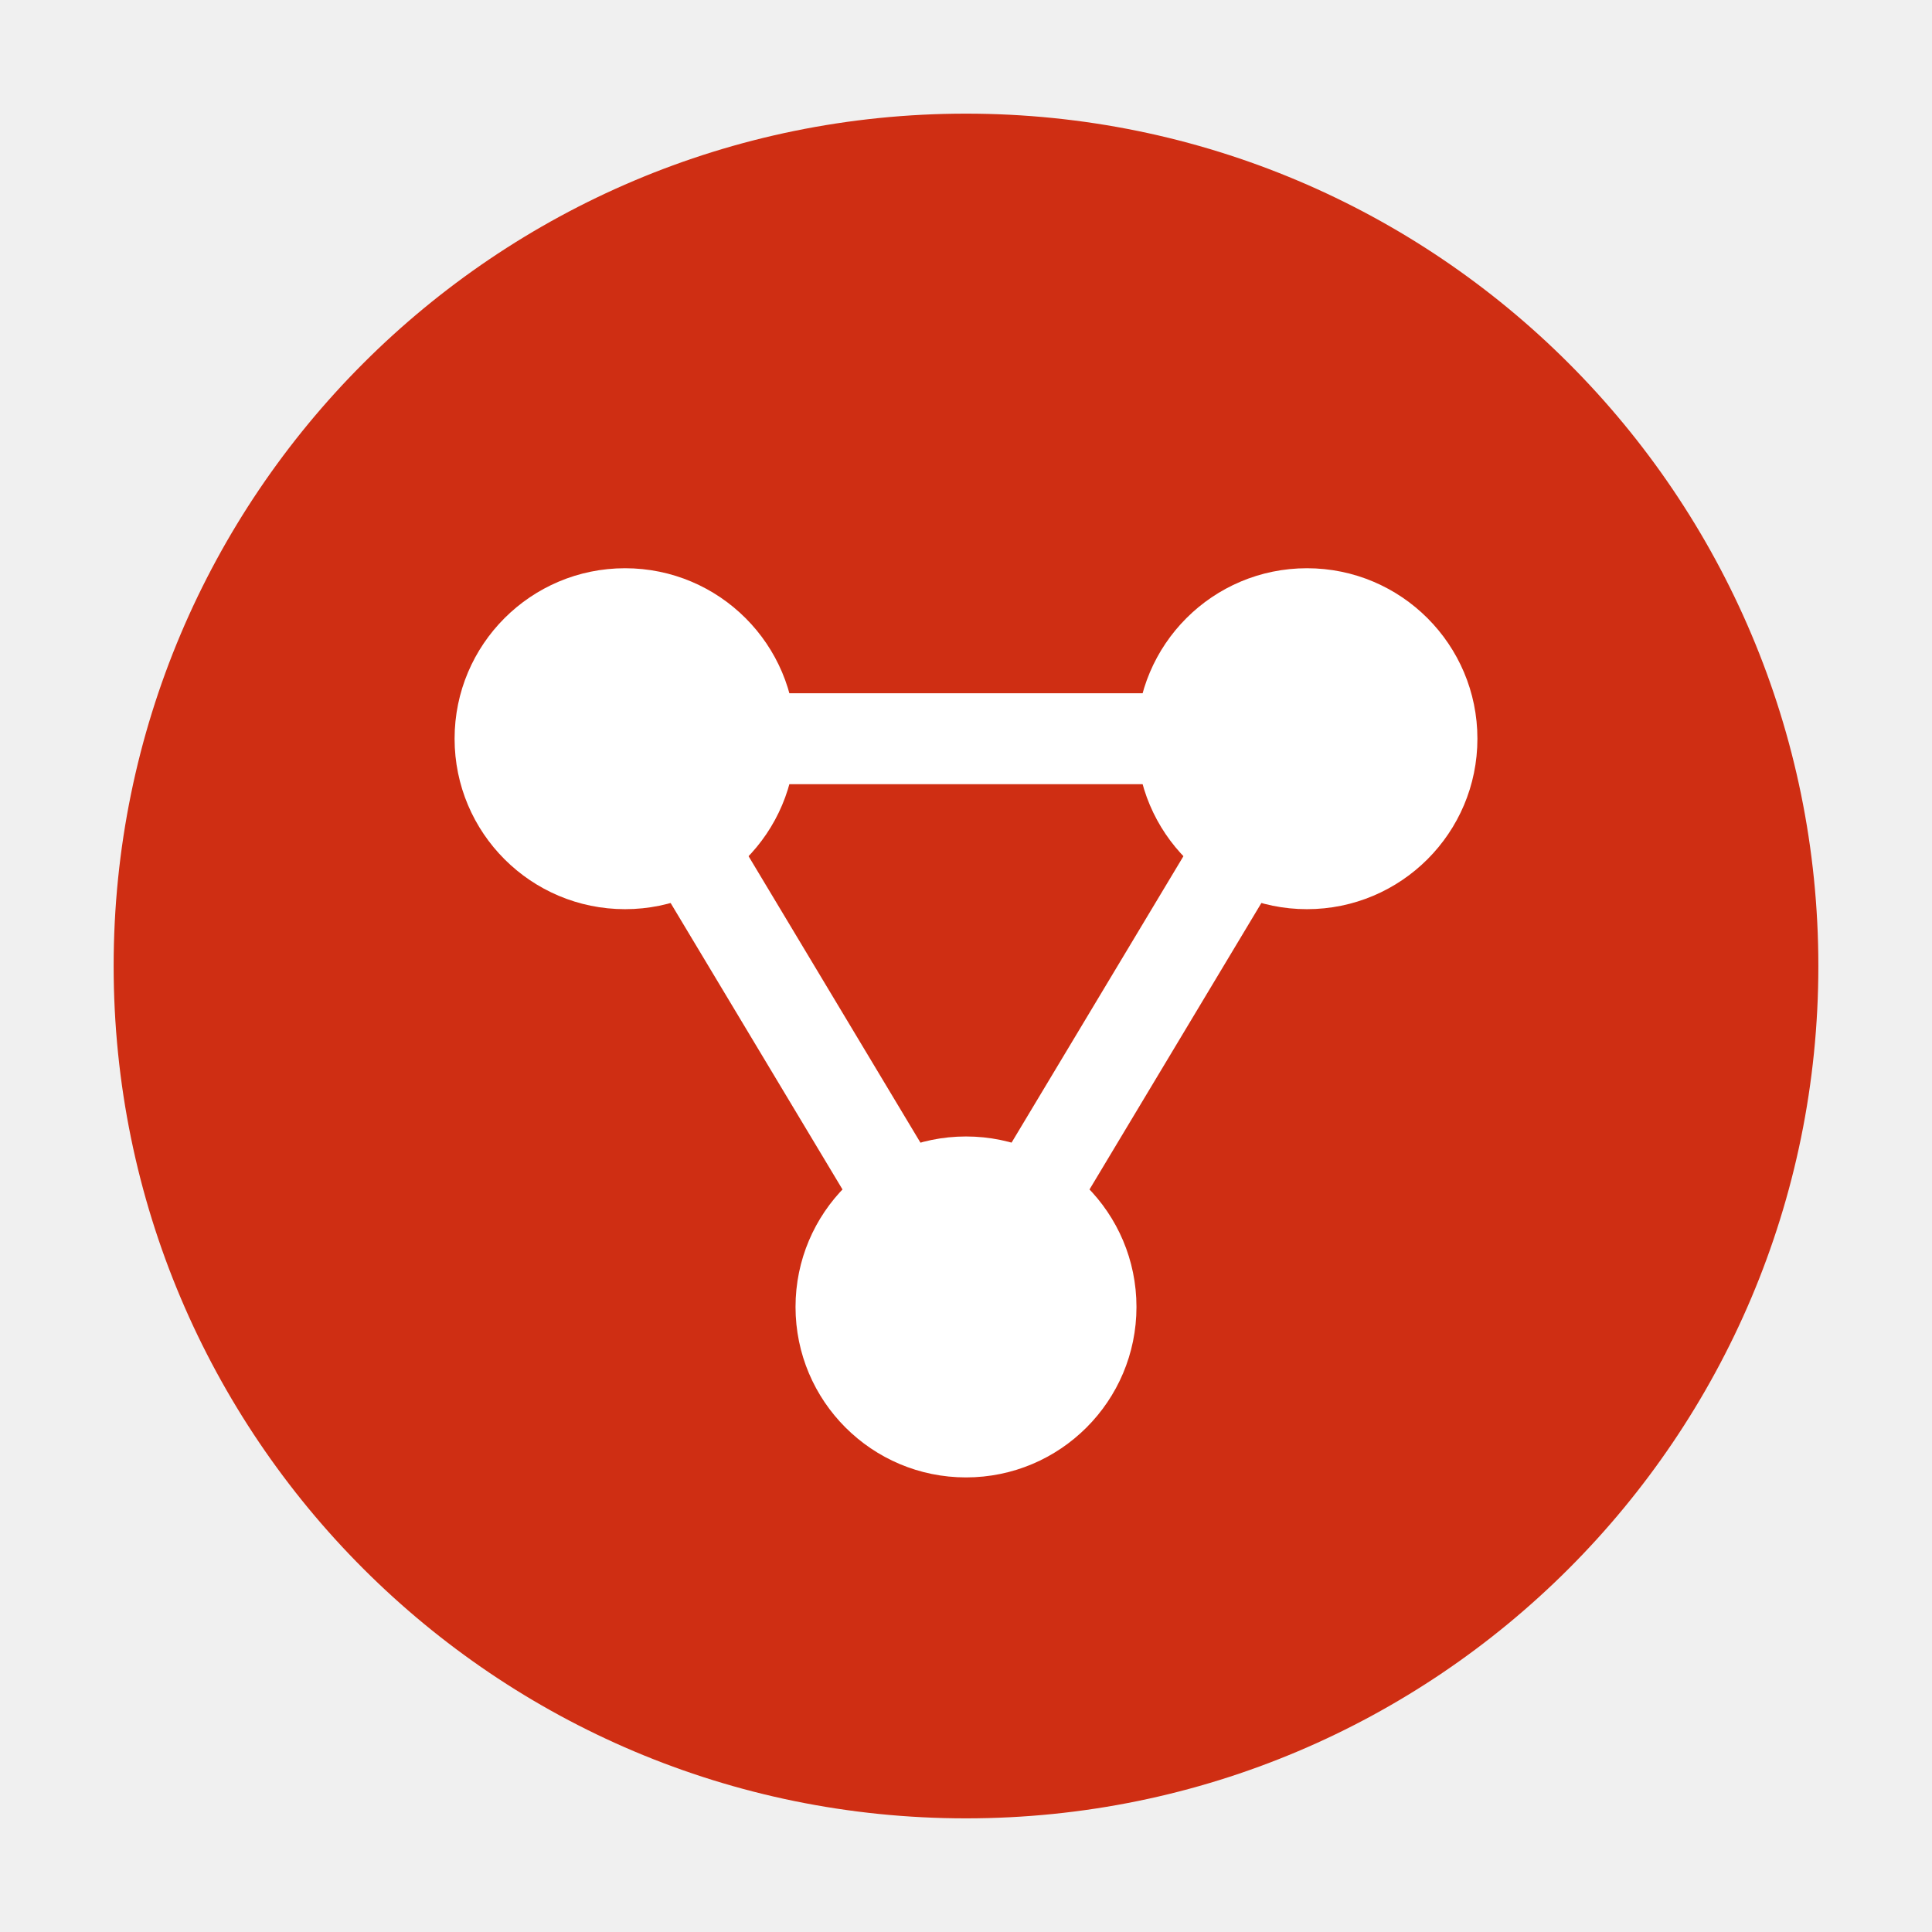
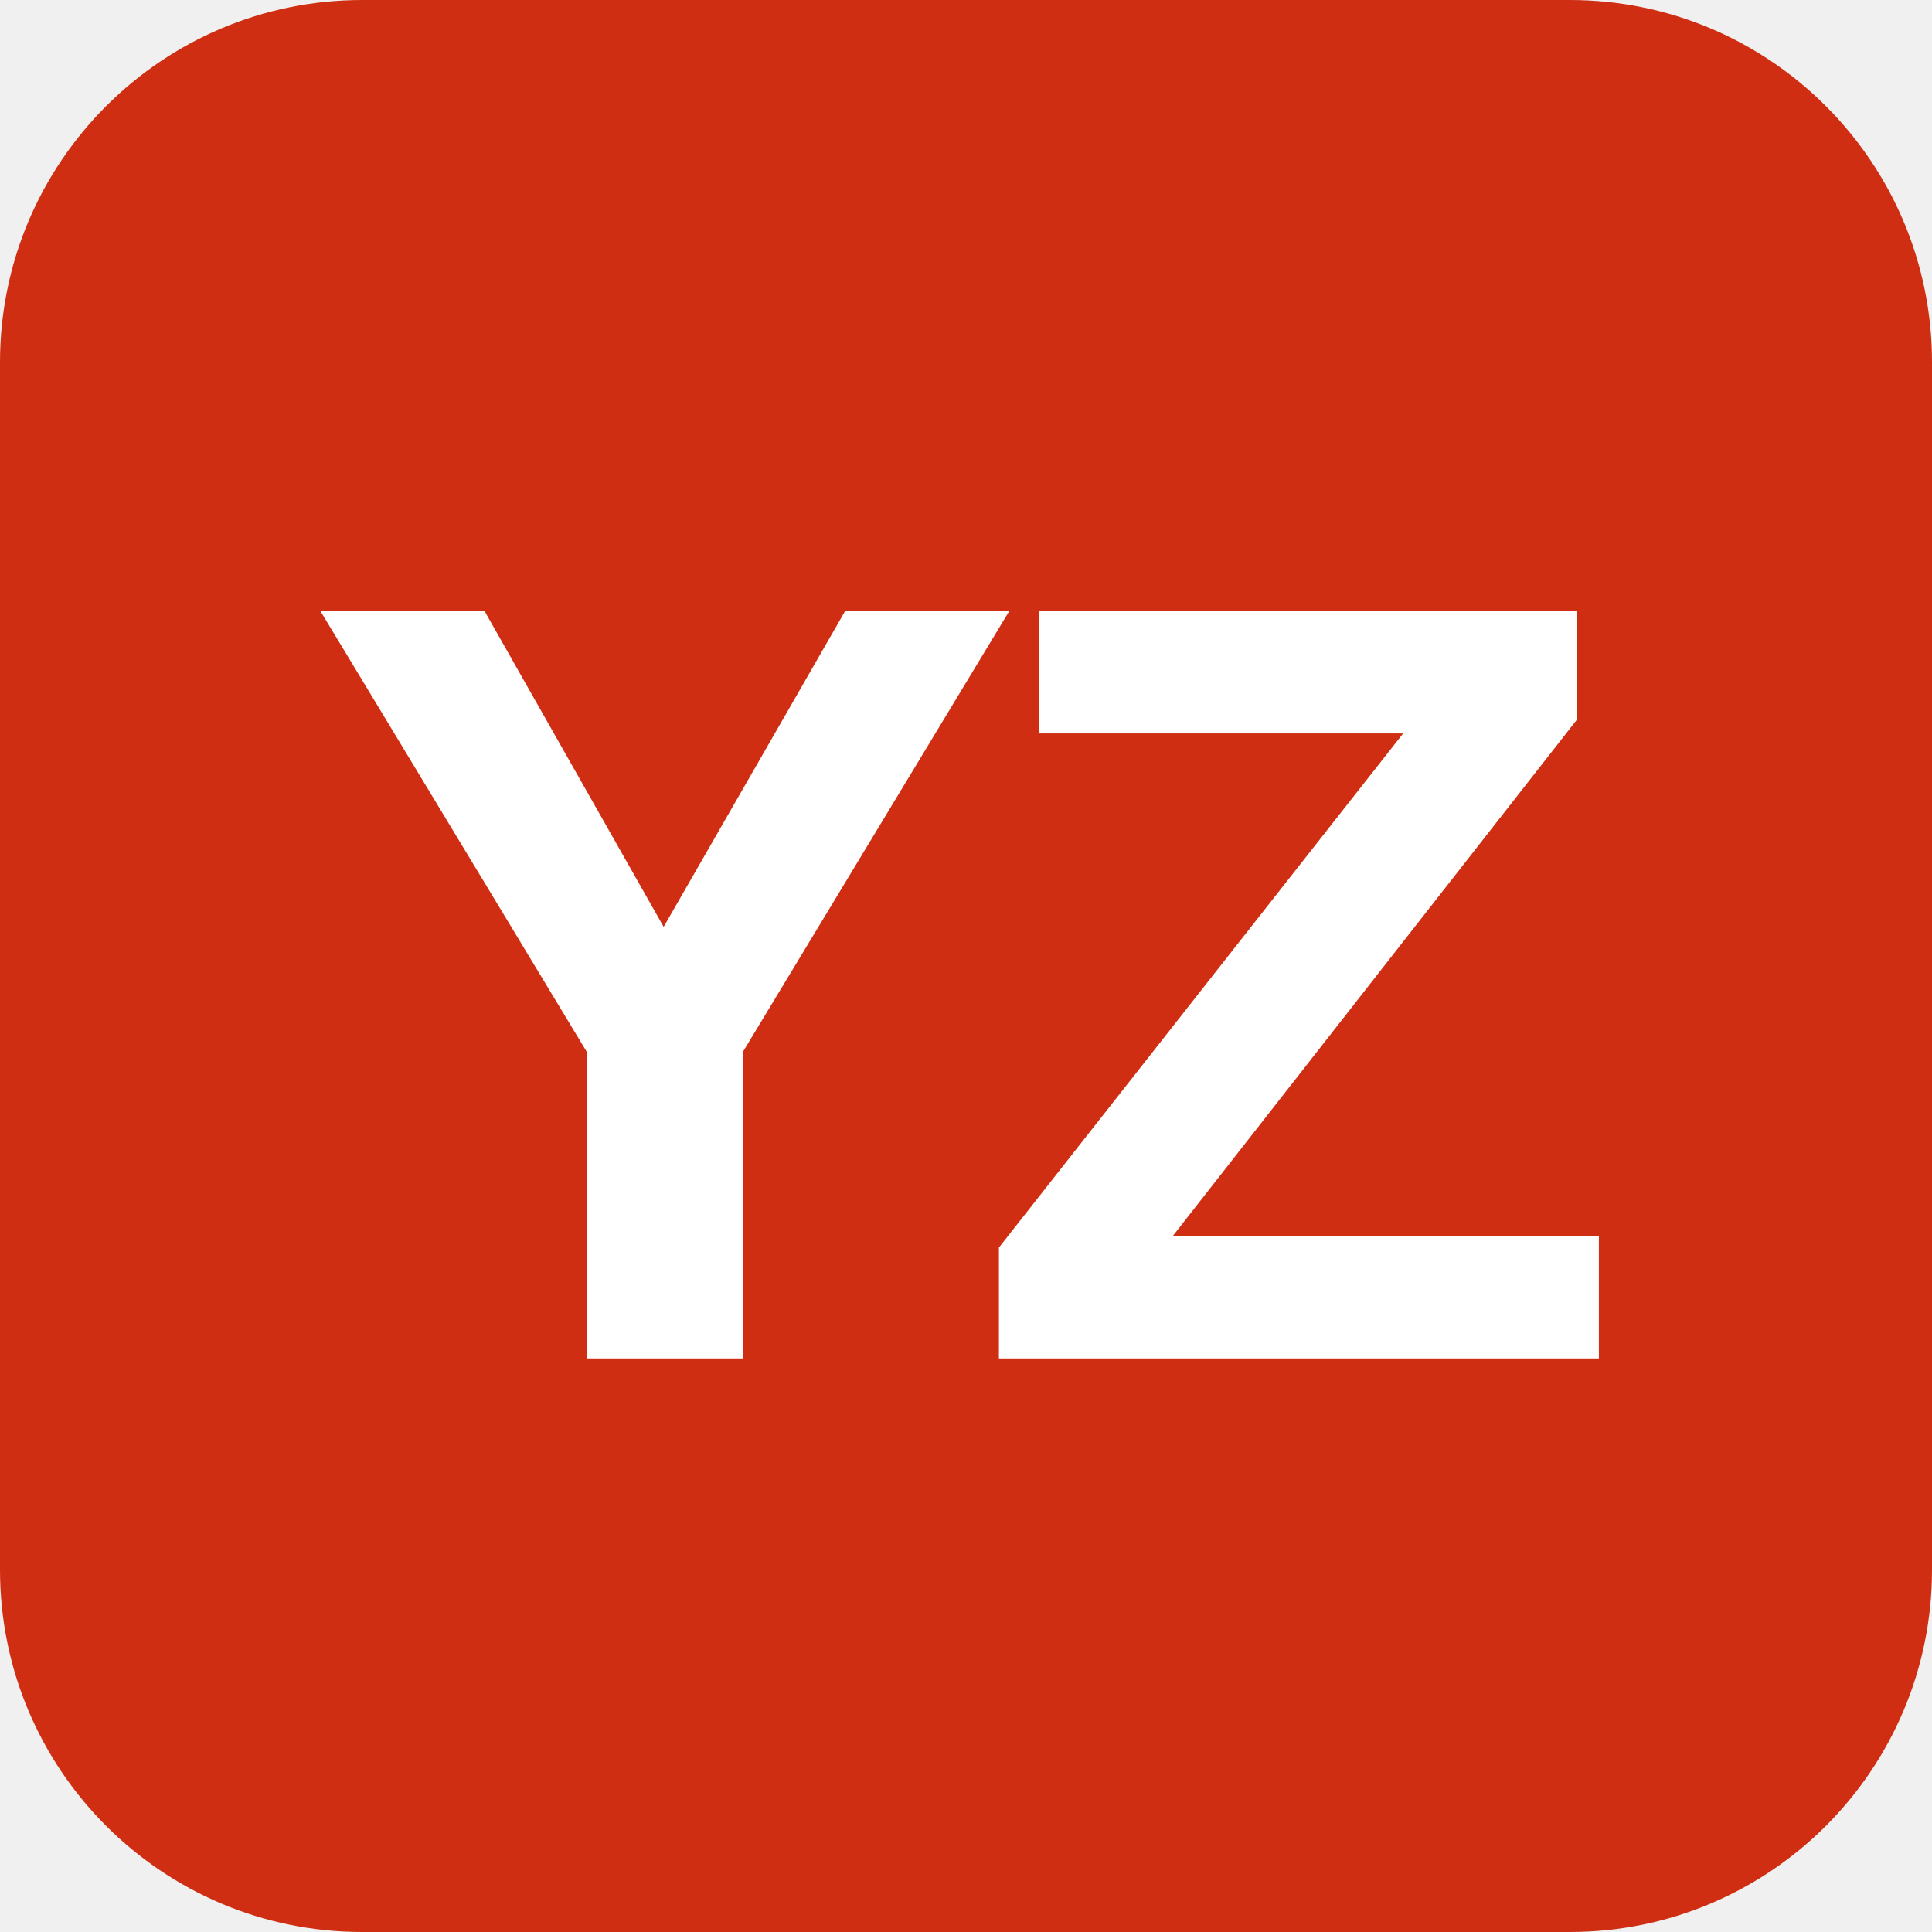
- <svg xmlns="http://www.w3.org/2000/svg" viewBox="0 0 34 34">
-   <circle cx="17" cy="17" r="15" fill="#CF2E13" />
-   <path d="M11 13 L23 13 L17 23 Z" fill="none" stroke="#FFFFFF" stroke-width="1.6" />
-   <circle cx="11" cy="13" r="3" fill="#FFFFFF" />
-   <circle cx="23" cy="13" r="3" fill="#FFFFFF" />
-   <circle cx="17" cy="23" r="3" fill="#FFFFFF" />
+ <svg xmlns="http://www.w3.org/2000/svg" viewBox="0 0 64 64">
+   <rect width="64" height="64" rx="12" fill="#CF2E13" />
+   <text x="32" y="45" text-anchor="middle" font-family="Arial, Helvetica, sans-serif" font-weight="900" font-size="36" letter-spacing="-2" fill="#FFFFFF">YZ</text>
</svg>
